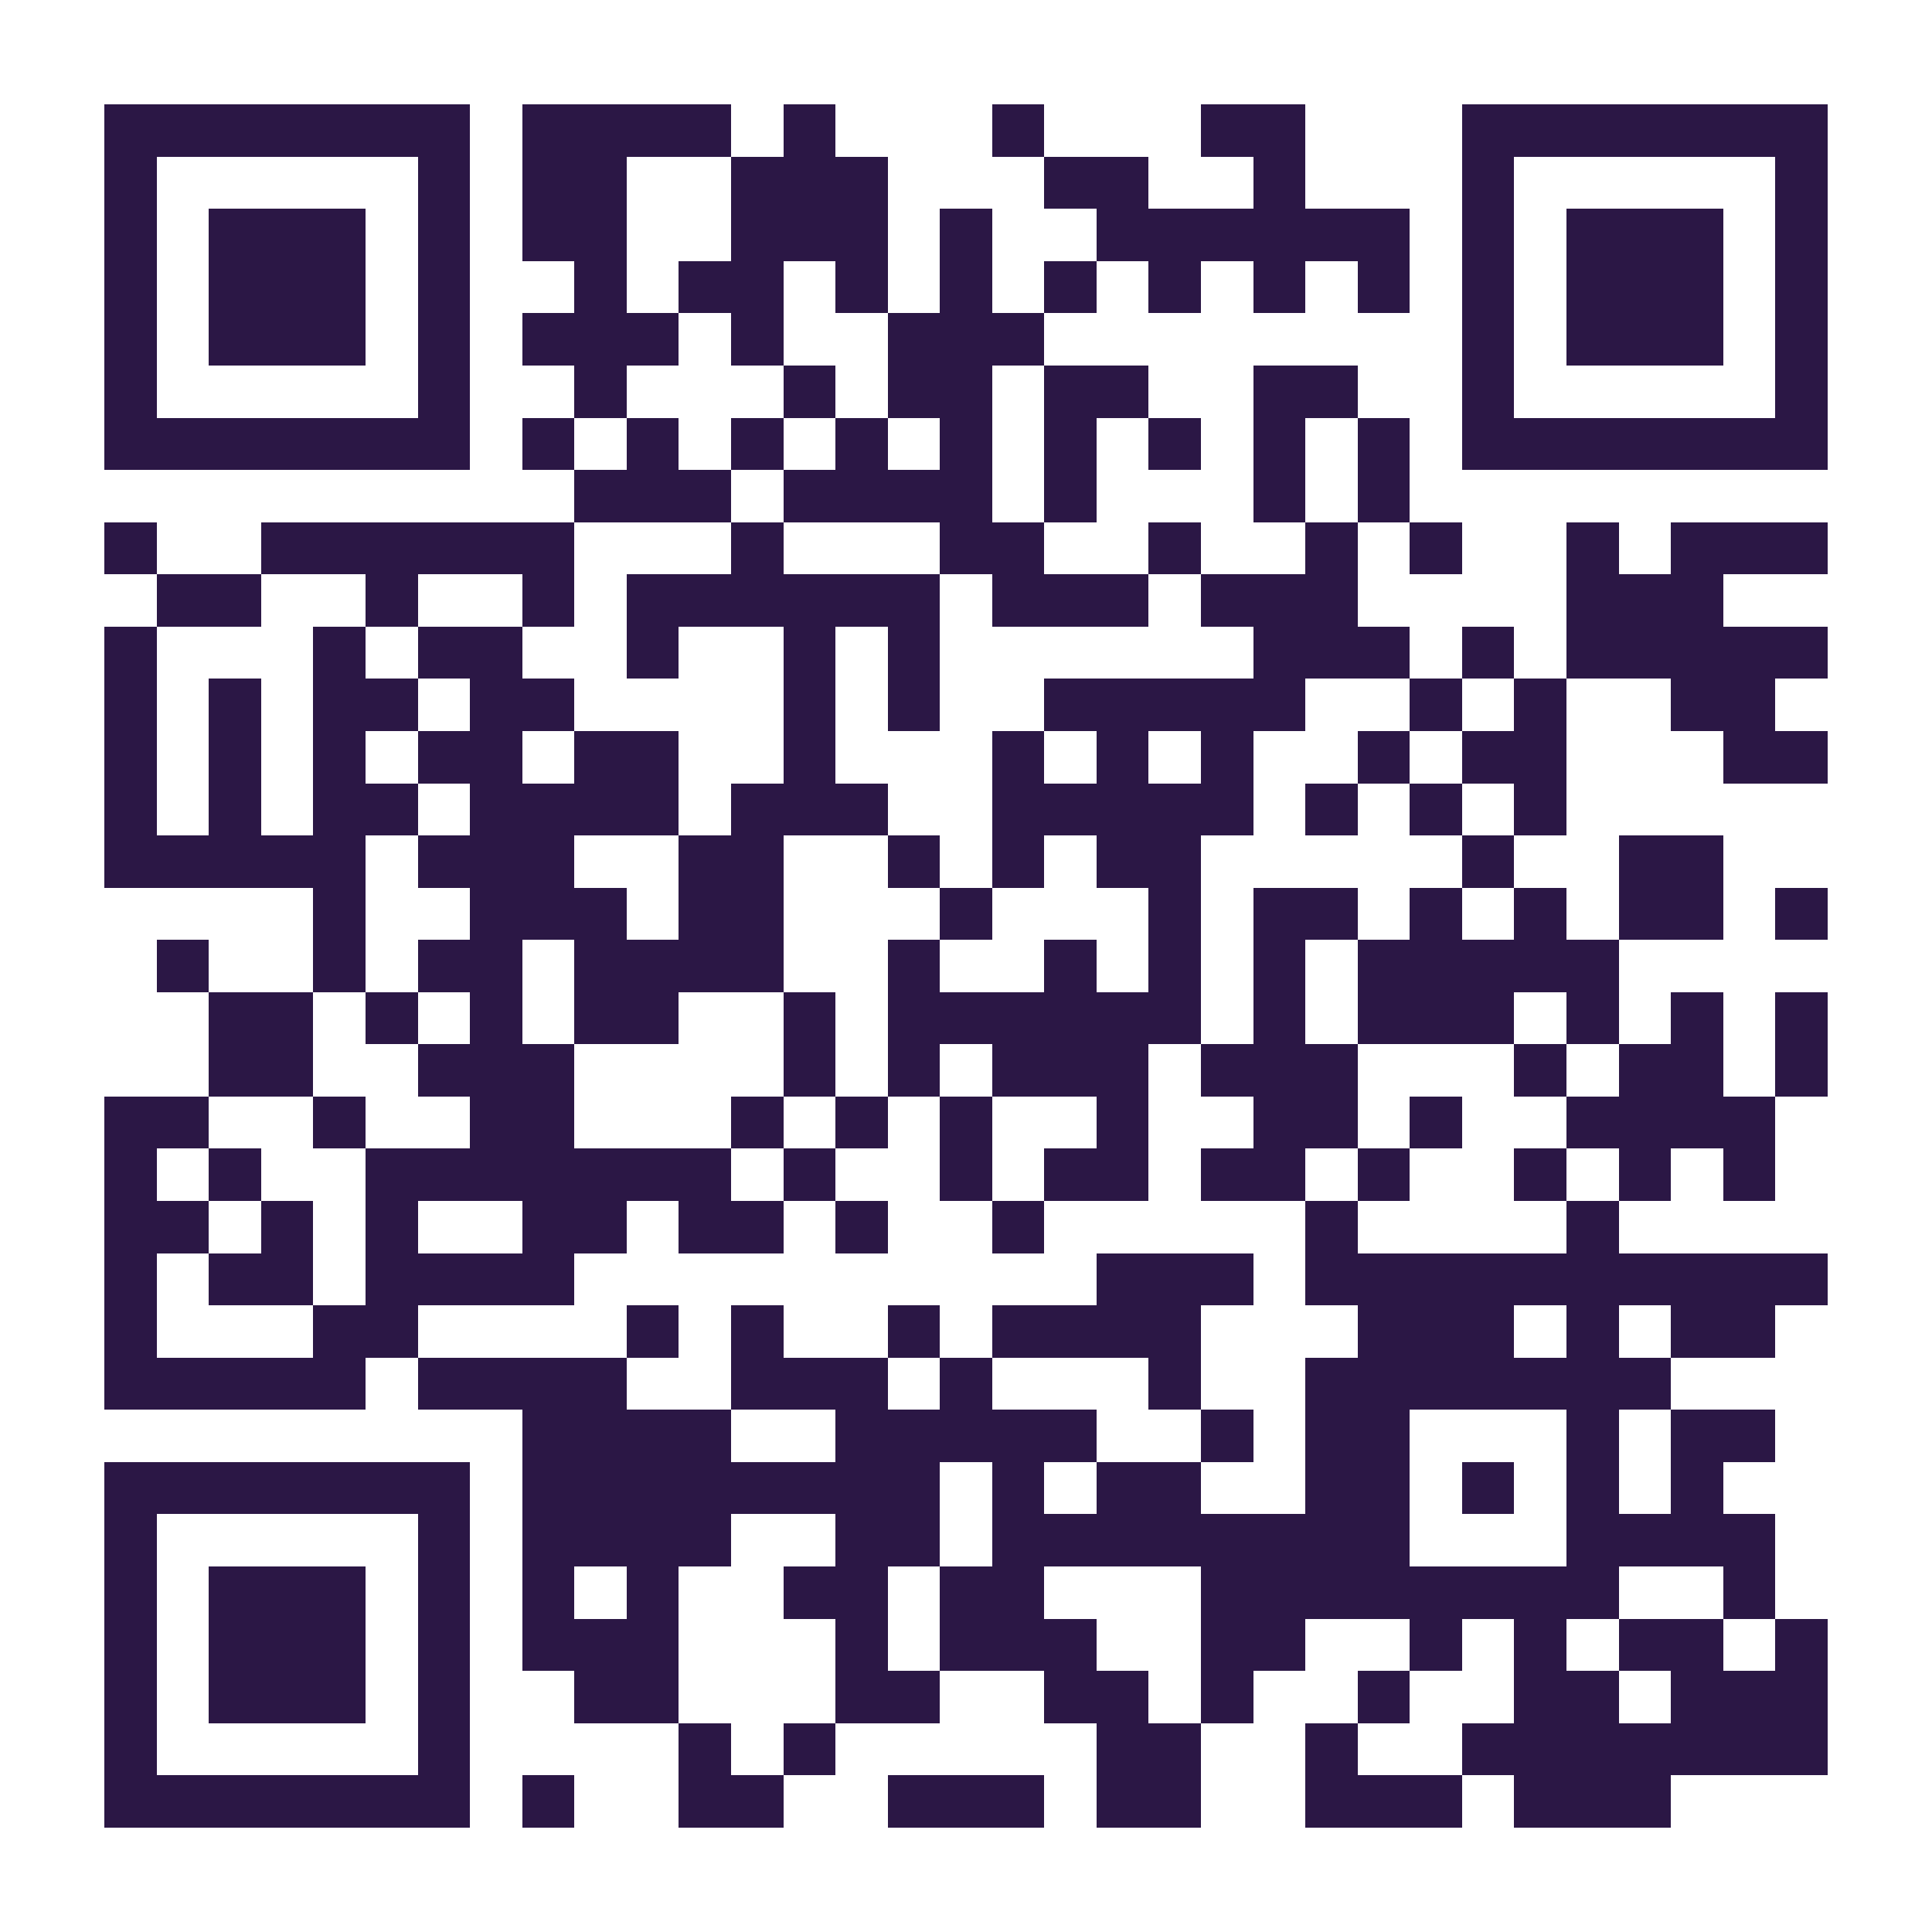
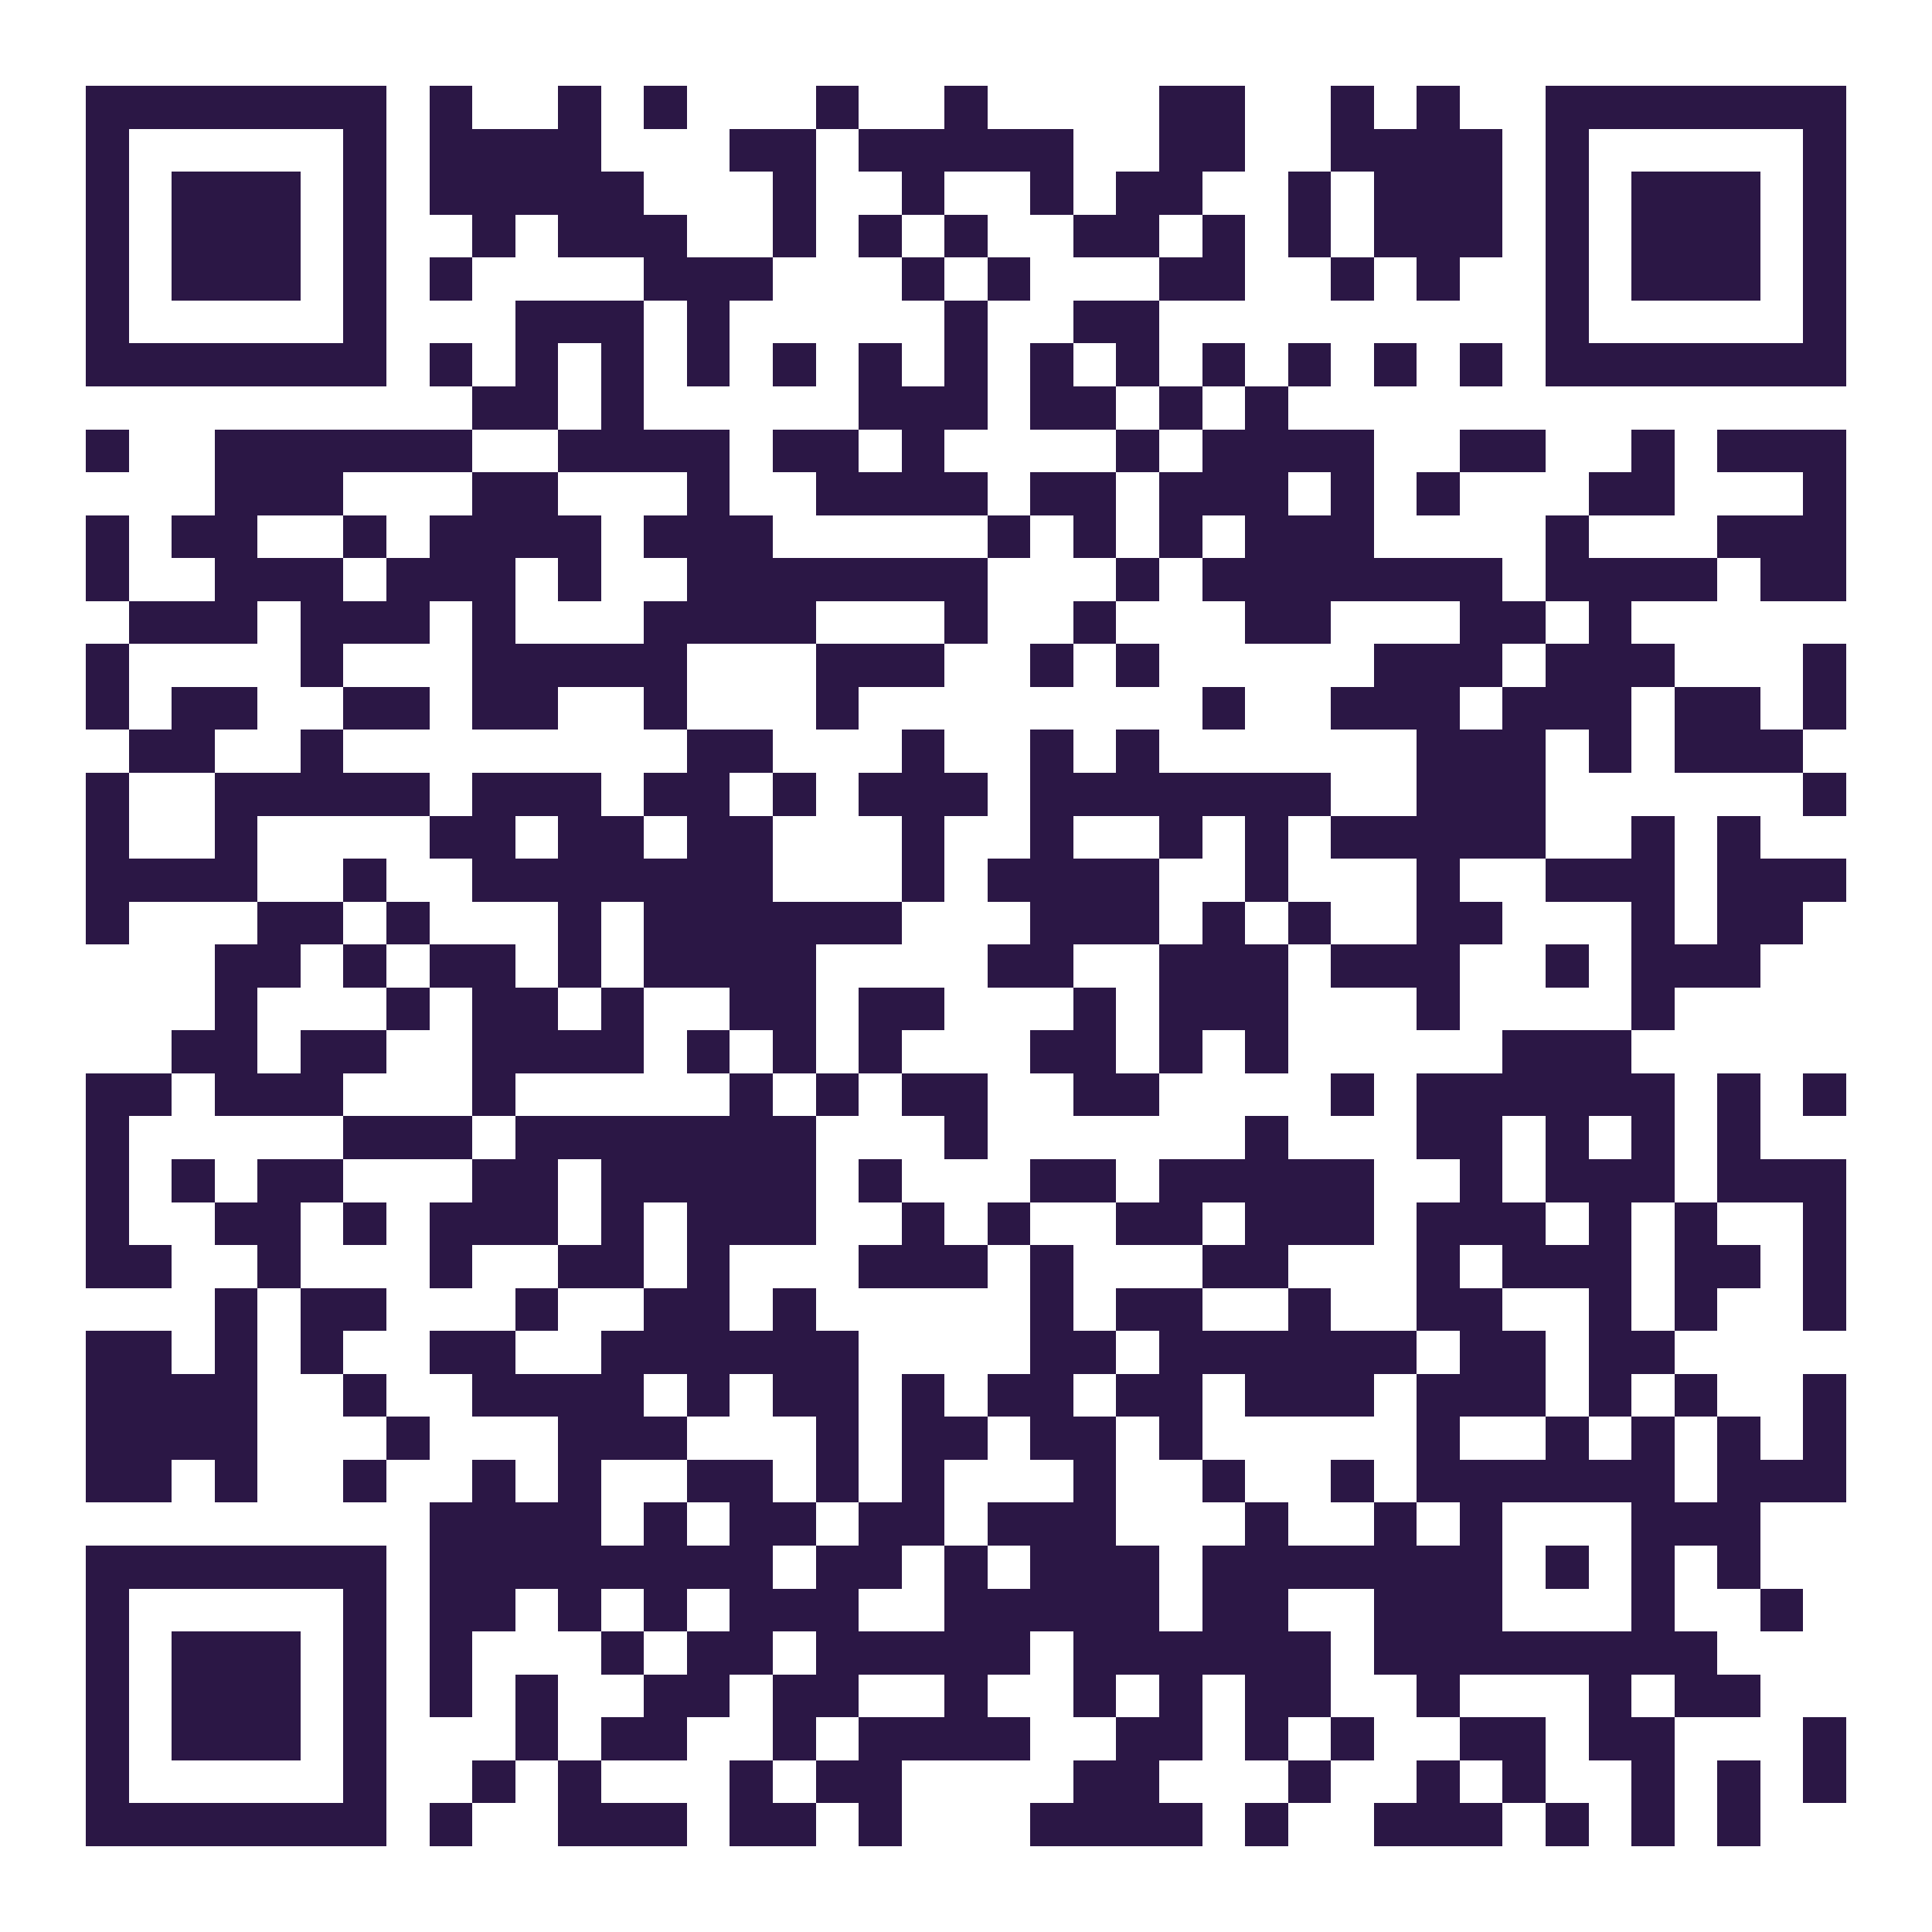
- <svg xmlns="http://www.w3.org/2000/svg" viewBox="0 0 37 37" shape-rendering="crispEdges">
-   <path fill="#ffffff" d="M0 0h37v37H0z" />
-   <path stroke="#2b1745" d="M2 2.5h7m1 0h4m1 0h1m3 0h1m3 0h2m3 0h7M2 3.5h1m5 0h1m1 0h2m2 0h3m3 0h2m2 0h1m3 0h1m5 0h1M2 4.5h1m1 0h3m1 0h1m1 0h2m2 0h3m1 0h1m2 0h6m1 0h1m1 0h3m1 0h1M2 5.5h1m1 0h3m1 0h1m2 0h1m1 0h2m1 0h1m1 0h1m1 0h1m1 0h1m1 0h1m1 0h1m1 0h1m1 0h3m1 0h1M2 6.5h1m1 0h3m1 0h1m1 0h3m1 0h1m2 0h3m8 0h1m1 0h3m1 0h1M2 7.5h1m5 0h1m2 0h1m3 0h1m1 0h2m1 0h2m2 0h2m2 0h1m5 0h1M2 8.5h7m1 0h1m1 0h1m1 0h1m1 0h1m1 0h1m1 0h1m1 0h1m1 0h1m1 0h1m1 0h7M11 9.5h3m1 0h4m1 0h1m3 0h1m1 0h1M2 10.5h1m2 0h6m3 0h1m3 0h2m2 0h1m2 0h1m1 0h1m2 0h1m1 0h3M3 11.5h2m2 0h1m2 0h1m1 0h6m1 0h3m1 0h3m4 0h3M2 12.5h1m3 0h1m1 0h2m2 0h1m2 0h1m1 0h1m6 0h3m1 0h1m1 0h5M2 13.5h1m1 0h1m1 0h2m1 0h2m4 0h1m1 0h1m2 0h5m2 0h1m1 0h1m2 0h2M2 14.5h1m1 0h1m1 0h1m1 0h2m1 0h2m2 0h1m3 0h1m1 0h1m1 0h1m2 0h1m1 0h2m3 0h2M2 15.5h1m1 0h1m1 0h2m1 0h4m1 0h3m2 0h5m1 0h1m1 0h1m1 0h1M2 16.5h5m1 0h3m2 0h2m2 0h1m1 0h1m1 0h2m5 0h1m2 0h2M6 17.5h1m2 0h3m1 0h2m3 0h1m3 0h1m1 0h2m1 0h1m1 0h1m1 0h2m1 0h1M3 18.5h1m2 0h1m1 0h2m1 0h4m2 0h1m2 0h1m1 0h1m1 0h1m1 0h5M4 19.5h2m1 0h1m1 0h1m1 0h2m2 0h1m1 0h6m1 0h1m1 0h3m1 0h1m1 0h1m1 0h1M4 20.5h2m2 0h3m4 0h1m1 0h1m1 0h3m1 0h3m3 0h1m1 0h2m1 0h1M2 21.5h2m2 0h1m2 0h2m3 0h1m1 0h1m1 0h1m2 0h1m2 0h2m1 0h1m2 0h4M2 22.5h1m1 0h1m2 0h7m1 0h1m2 0h1m1 0h2m1 0h2m1 0h1m2 0h1m1 0h1m1 0h1M2 23.5h2m1 0h1m1 0h1m2 0h2m1 0h2m1 0h1m2 0h1m5 0h1m4 0h1M2 24.5h1m1 0h2m1 0h4m10 0h3m1 0h10M2 25.5h1m3 0h2m4 0h1m1 0h1m2 0h1m1 0h4m3 0h3m1 0h1m1 0h2M2 26.5h5m1 0h4m2 0h3m1 0h1m3 0h1m2 0h7M10 27.5h4m2 0h5m2 0h1m1 0h2m3 0h1m1 0h2M2 28.5h7m1 0h8m1 0h1m1 0h2m2 0h2m1 0h1m1 0h1m1 0h1M2 29.5h1m5 0h1m1 0h4m2 0h2m1 0h8m3 0h4M2 30.5h1m1 0h3m1 0h1m1 0h1m1 0h1m2 0h2m1 0h2m3 0h8m2 0h1M2 31.5h1m1 0h3m1 0h1m1 0h3m3 0h1m1 0h3m2 0h2m2 0h1m1 0h1m1 0h2m1 0h1M2 32.5h1m1 0h3m1 0h1m2 0h2m3 0h2m2 0h2m1 0h1m2 0h1m2 0h2m1 0h3M2 33.5h1m5 0h1m4 0h1m1 0h1m5 0h2m2 0h1m2 0h7M2 34.5h7m1 0h1m2 0h2m2 0h3m1 0h2m2 0h3m1 0h3" />
+ <svg xmlns="http://www.w3.org/2000/svg" viewBox="0 0 45 45" shape-rendering="crispEdges">
+   <path fill="#ffffff" d="M0 0h45v45H0z" />
+   <path stroke="#2b1745" d="M2 2.5h7m1 0h1m2 0h1m1 0h1m3 0h1m2 0h1m4 0h2m2 0h1m1 0h1m2 0h7M2 3.5h1m5 0h1m1 0h4m3 0h2m1 0h5m2 0h2m2 0h4m1 0h1m5 0h1M2 4.5h1m1 0h3m1 0h1m1 0h5m3 0h1m2 0h1m2 0h1m1 0h2m2 0h1m1 0h3m1 0h1m1 0h3m1 0h1M2 5.5h1m1 0h3m1 0h1m2 0h1m1 0h3m2 0h1m1 0h1m1 0h1m2 0h2m1 0h1m1 0h1m1 0h3m1 0h1m1 0h3m1 0h1M2 6.5h1m1 0h3m1 0h1m1 0h1m4 0h3m3 0h1m1 0h1m3 0h2m2 0h1m1 0h1m2 0h1m1 0h3m1 0h1M2 7.5h1m5 0h1m3 0h3m1 0h1m5 0h1m2 0h2m9 0h1m5 0h1M2 8.5h7m1 0h1m1 0h1m1 0h1m1 0h1m1 0h1m1 0h1m1 0h1m1 0h1m1 0h1m1 0h1m1 0h1m1 0h1m1 0h1m1 0h7M11 9.5h2m1 0h1m5 0h3m1 0h2m1 0h1m1 0h1M2 10.5h1m2 0h6m2 0h4m1 0h2m1 0h1m4 0h1m1 0h4m2 0h2m2 0h1m1 0h3M5 11.5h3m3 0h2m3 0h1m2 0h4m1 0h2m1 0h3m1 0h1m1 0h1m3 0h2m3 0h1M2 12.5h1m1 0h2m2 0h1m1 0h4m1 0h3m5 0h1m1 0h1m1 0h1m1 0h3m4 0h1m3 0h3M2 13.5h1m2 0h3m1 0h3m1 0h1m2 0h7m3 0h1m1 0h7m1 0h4m1 0h2M3 14.5h3m1 0h3m1 0h1m3 0h4m3 0h1m2 0h1m3 0h2m3 0h2m1 0h1M2 15.5h1m4 0h1m3 0h5m3 0h3m2 0h1m1 0h1m5 0h3m1 0h3m3 0h1M2 16.5h1m1 0h2m2 0h2m1 0h2m2 0h1m3 0h1m8 0h1m2 0h3m1 0h3m1 0h2m1 0h1M3 17.5h2m2 0h1m8 0h2m3 0h1m2 0h1m1 0h1m6 0h3m1 0h1m1 0h3M2 18.5h1m2 0h5m1 0h3m1 0h2m1 0h1m1 0h3m1 0h7m2 0h3m6 0h1M2 19.5h1m2 0h1m4 0h2m1 0h2m1 0h2m3 0h1m2 0h1m2 0h1m1 0h1m1 0h5m2 0h1m1 0h1M2 20.5h4m2 0h1m2 0h7m3 0h1m1 0h4m2 0h1m3 0h1m2 0h3m1 0h3M2 21.5h1m3 0h2m1 0h1m3 0h1m1 0h6m3 0h3m1 0h1m1 0h1m2 0h2m3 0h1m1 0h2M5 22.5h2m1 0h1m1 0h2m1 0h1m1 0h4m4 0h2m2 0h3m1 0h3m2 0h1m1 0h3M5 23.5h1m3 0h1m1 0h2m1 0h1m2 0h2m1 0h2m3 0h1m1 0h3m3 0h1m4 0h1M4 24.5h2m1 0h2m2 0h4m1 0h1m1 0h1m1 0h1m3 0h2m1 0h1m1 0h1m5 0h3M2 25.5h2m1 0h3m3 0h1m5 0h1m1 0h1m1 0h2m2 0h2m4 0h1m1 0h6m1 0h1m1 0h1M2 26.5h1m5 0h3m1 0h7m3 0h1m6 0h1m3 0h2m1 0h1m1 0h1m1 0h1M2 27.5h1m1 0h1m1 0h2m3 0h2m1 0h5m1 0h1m3 0h2m1 0h5m2 0h1m1 0h3m1 0h3M2 28.5h1m2 0h2m1 0h1m1 0h3m1 0h1m1 0h3m2 0h1m1 0h1m2 0h2m1 0h3m1 0h3m1 0h1m1 0h1m2 0h1M2 29.5h2m2 0h1m3 0h1m2 0h2m1 0h1m3 0h3m1 0h1m3 0h2m3 0h1m1 0h3m1 0h2m1 0h1M5 30.5h1m1 0h2m3 0h1m2 0h2m1 0h1m5 0h1m1 0h2m2 0h1m2 0h2m2 0h1m1 0h1m2 0h1M2 31.5h2m1 0h1m1 0h1m2 0h2m2 0h6m4 0h2m1 0h6m1 0h2m1 0h2M2 32.5h4m2 0h1m2 0h4m1 0h1m1 0h2m1 0h1m1 0h2m1 0h2m1 0h3m1 0h3m1 0h1m1 0h1m2 0h1M2 33.5h4m3 0h1m3 0h3m3 0h1m1 0h2m1 0h2m1 0h1m5 0h1m2 0h1m1 0h1m1 0h1m1 0h1M2 34.5h2m1 0h1m2 0h1m2 0h1m1 0h1m2 0h2m1 0h1m1 0h1m3 0h1m2 0h1m2 0h1m1 0h6m1 0h3M10 35.5h4m1 0h1m1 0h2m1 0h2m1 0h3m3 0h1m2 0h1m1 0h1m3 0h3M2 36.5h7m1 0h8m1 0h2m1 0h1m1 0h3m1 0h7m1 0h1m1 0h1m1 0h1M2 37.5h1m5 0h1m1 0h2m1 0h1m1 0h1m1 0h3m2 0h5m1 0h2m2 0h3m3 0h1m2 0h1M2 38.5h1m1 0h3m1 0h1m1 0h1m3 0h1m1 0h2m1 0h5m1 0h6m1 0h8M2 39.5h1m1 0h3m1 0h1m1 0h1m1 0h1m2 0h2m1 0h2m2 0h1m2 0h1m1 0h1m1 0h2m2 0h1m3 0h1m1 0h2M2 40.5h1m1 0h3m1 0h1m3 0h1m1 0h2m2 0h1m1 0h4m2 0h2m1 0h1m1 0h1m2 0h2m1 0h2m3 0h1M2 41.5h1m5 0h1m2 0h1m1 0h1m3 0h1m1 0h2m4 0h2m3 0h1m2 0h1m1 0h1m2 0h1m1 0h1m1 0h1M2 42.5h7m1 0h1m2 0h3m1 0h2m1 0h1m3 0h4m1 0h1m2 0h3m1 0h1m1 0h1m1 0h1" />
</svg>
